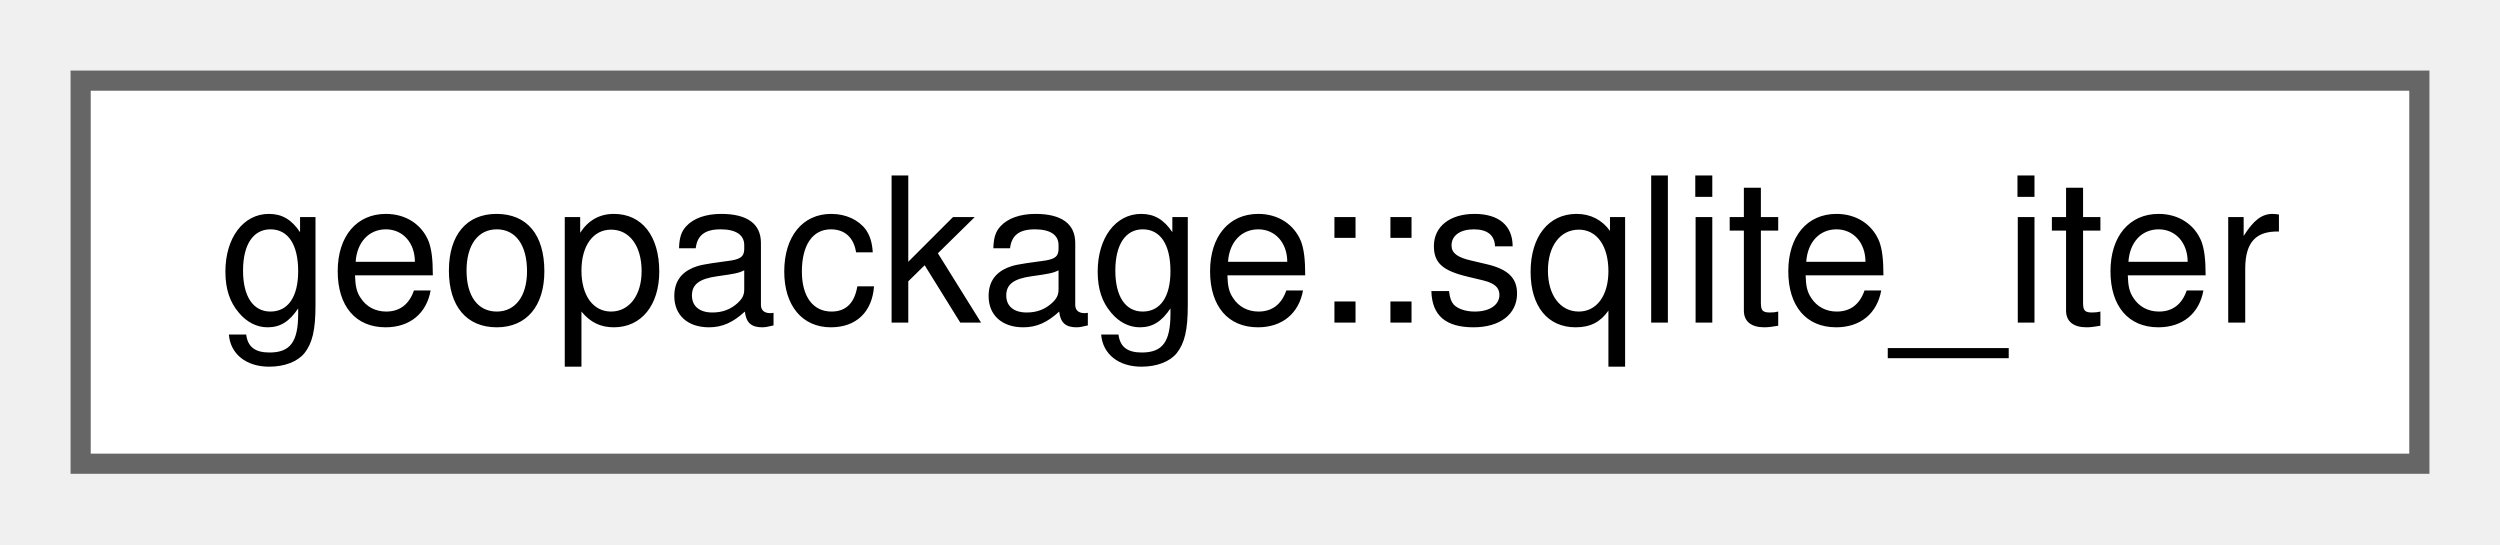
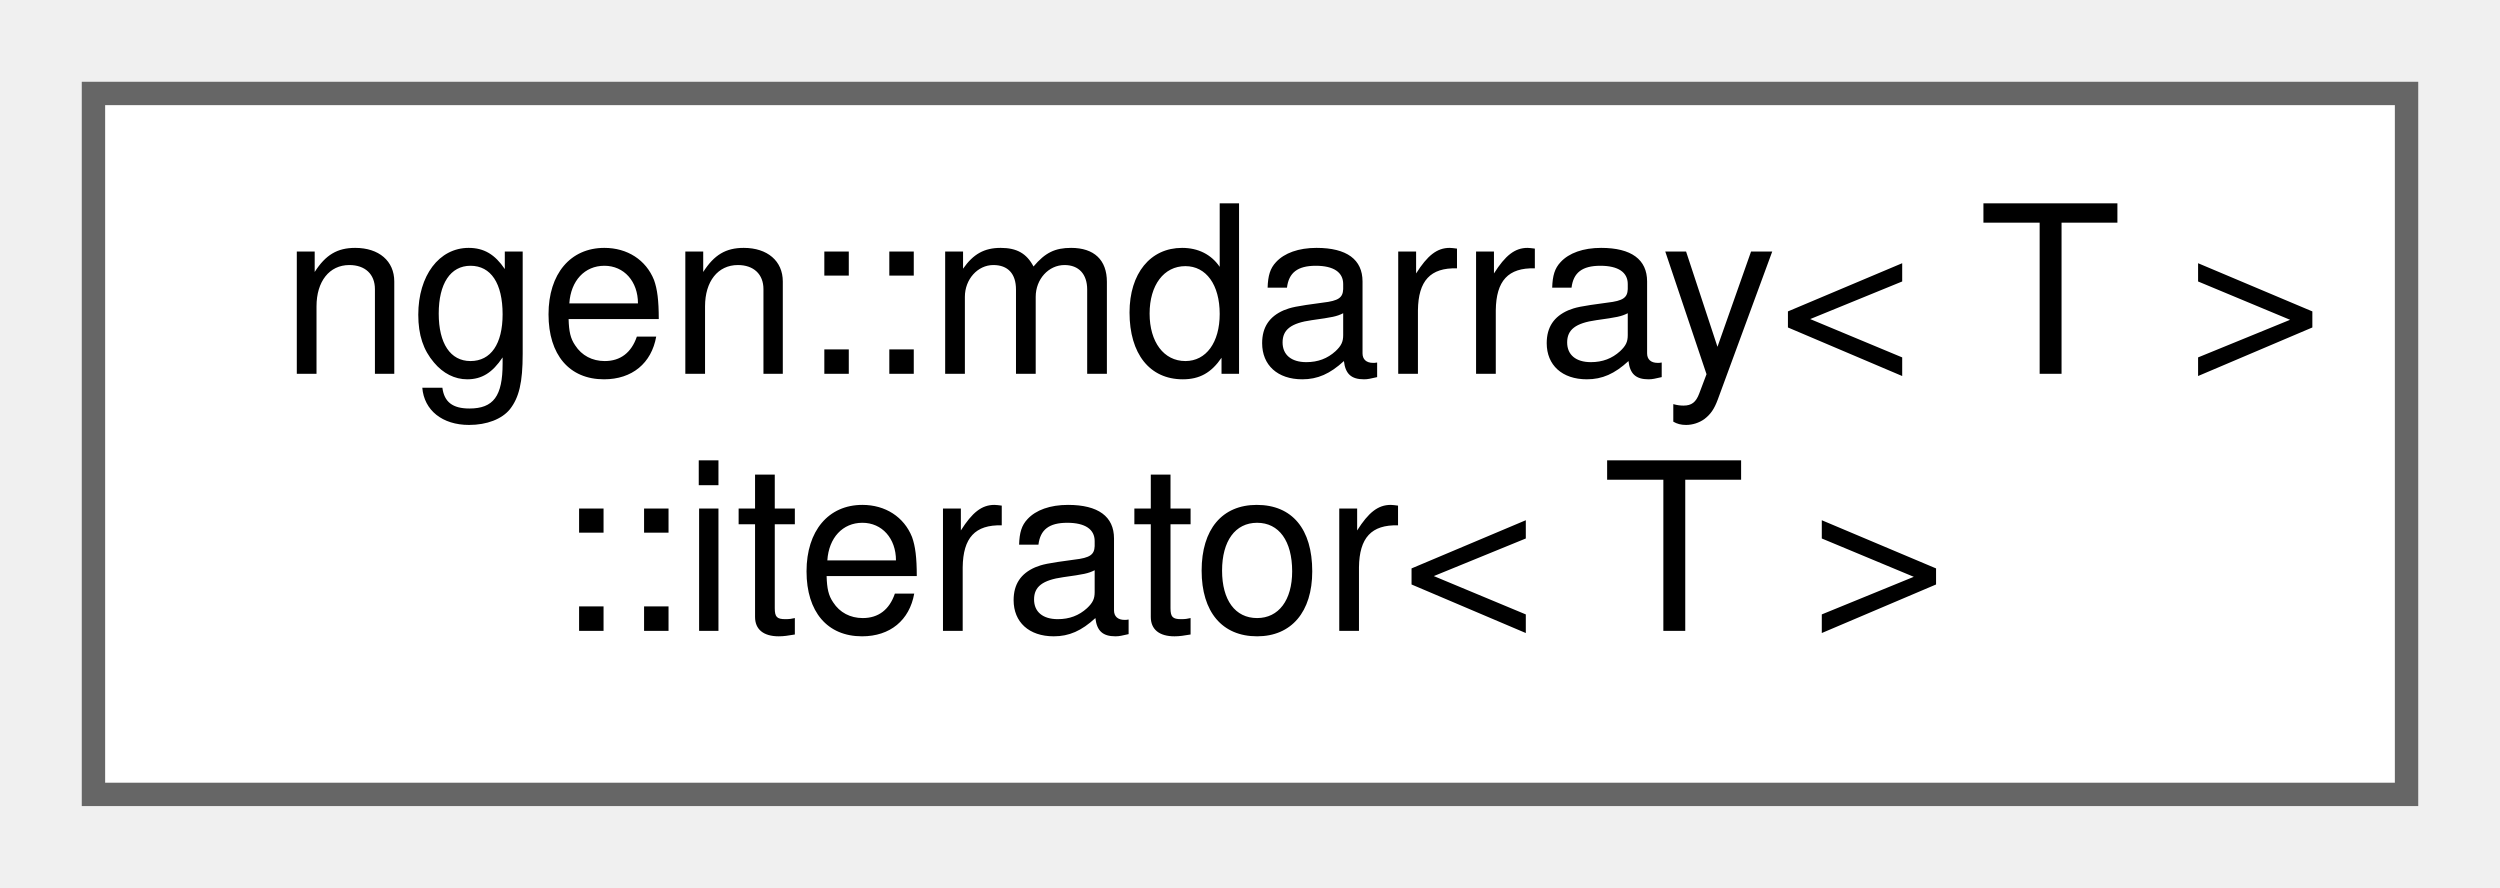
- <svg xmlns="http://www.w3.org/2000/svg" xmlns:xlink="http://www.w3.org/1999/xlink" width="124pt" height="27pt" viewBox="0.00 0.00 124.00 27.00">
-   <g id="graph0" class="graph" transform="scale(1 1) rotate(0) translate(4 23)">
+ <svg xmlns="http://www.w3.org/2000/svg" xmlns:xlink="http://www.w3.org/1999/xlink" width="107pt" height="38pt" viewBox="0.00 0.00 107.00 38.00">
+   <g id="graph0" class="graph" transform="scale(1 1) rotate(0) translate(4 34)">
    <g id="node1" class="node">
      <g id="a_node1">
-         <a xlink:href="classgeopackage_1_1sqlite__iter.html" target="_top" xlink:title="SQLite3 row iterator.">
-           <polygon fill="white" stroke="#666666" points="116,-19 0,-19 0,0 116,0 116,-19" />
-           <text text-anchor="middle" x="58" y="-7" font-family="Helvetica,sans-Serif" font-size="10.00">geopackage::sqlite_iter</text>
+         <a xlink:href="structngen_1_1mdarray_1_1iterator.html" target="_top" xlink:title=" ">
+           <polygon fill="white" stroke="#666666" points="99,-30 0,-30 0,0 99,0 99,-30" />
+           <text text-anchor="start" x="8" y="-18" font-family="Helvetica,sans-Serif" font-size="10.00">ngen::mdarray&lt; T &gt;</text>
+           <text text-anchor="middle" x="49.5" y="-7" font-family="Helvetica,sans-Serif" font-size="10.00">::iterator&lt; T &gt;</text>
        </a>
      </g>
    </g>
  </g>
</svg>
